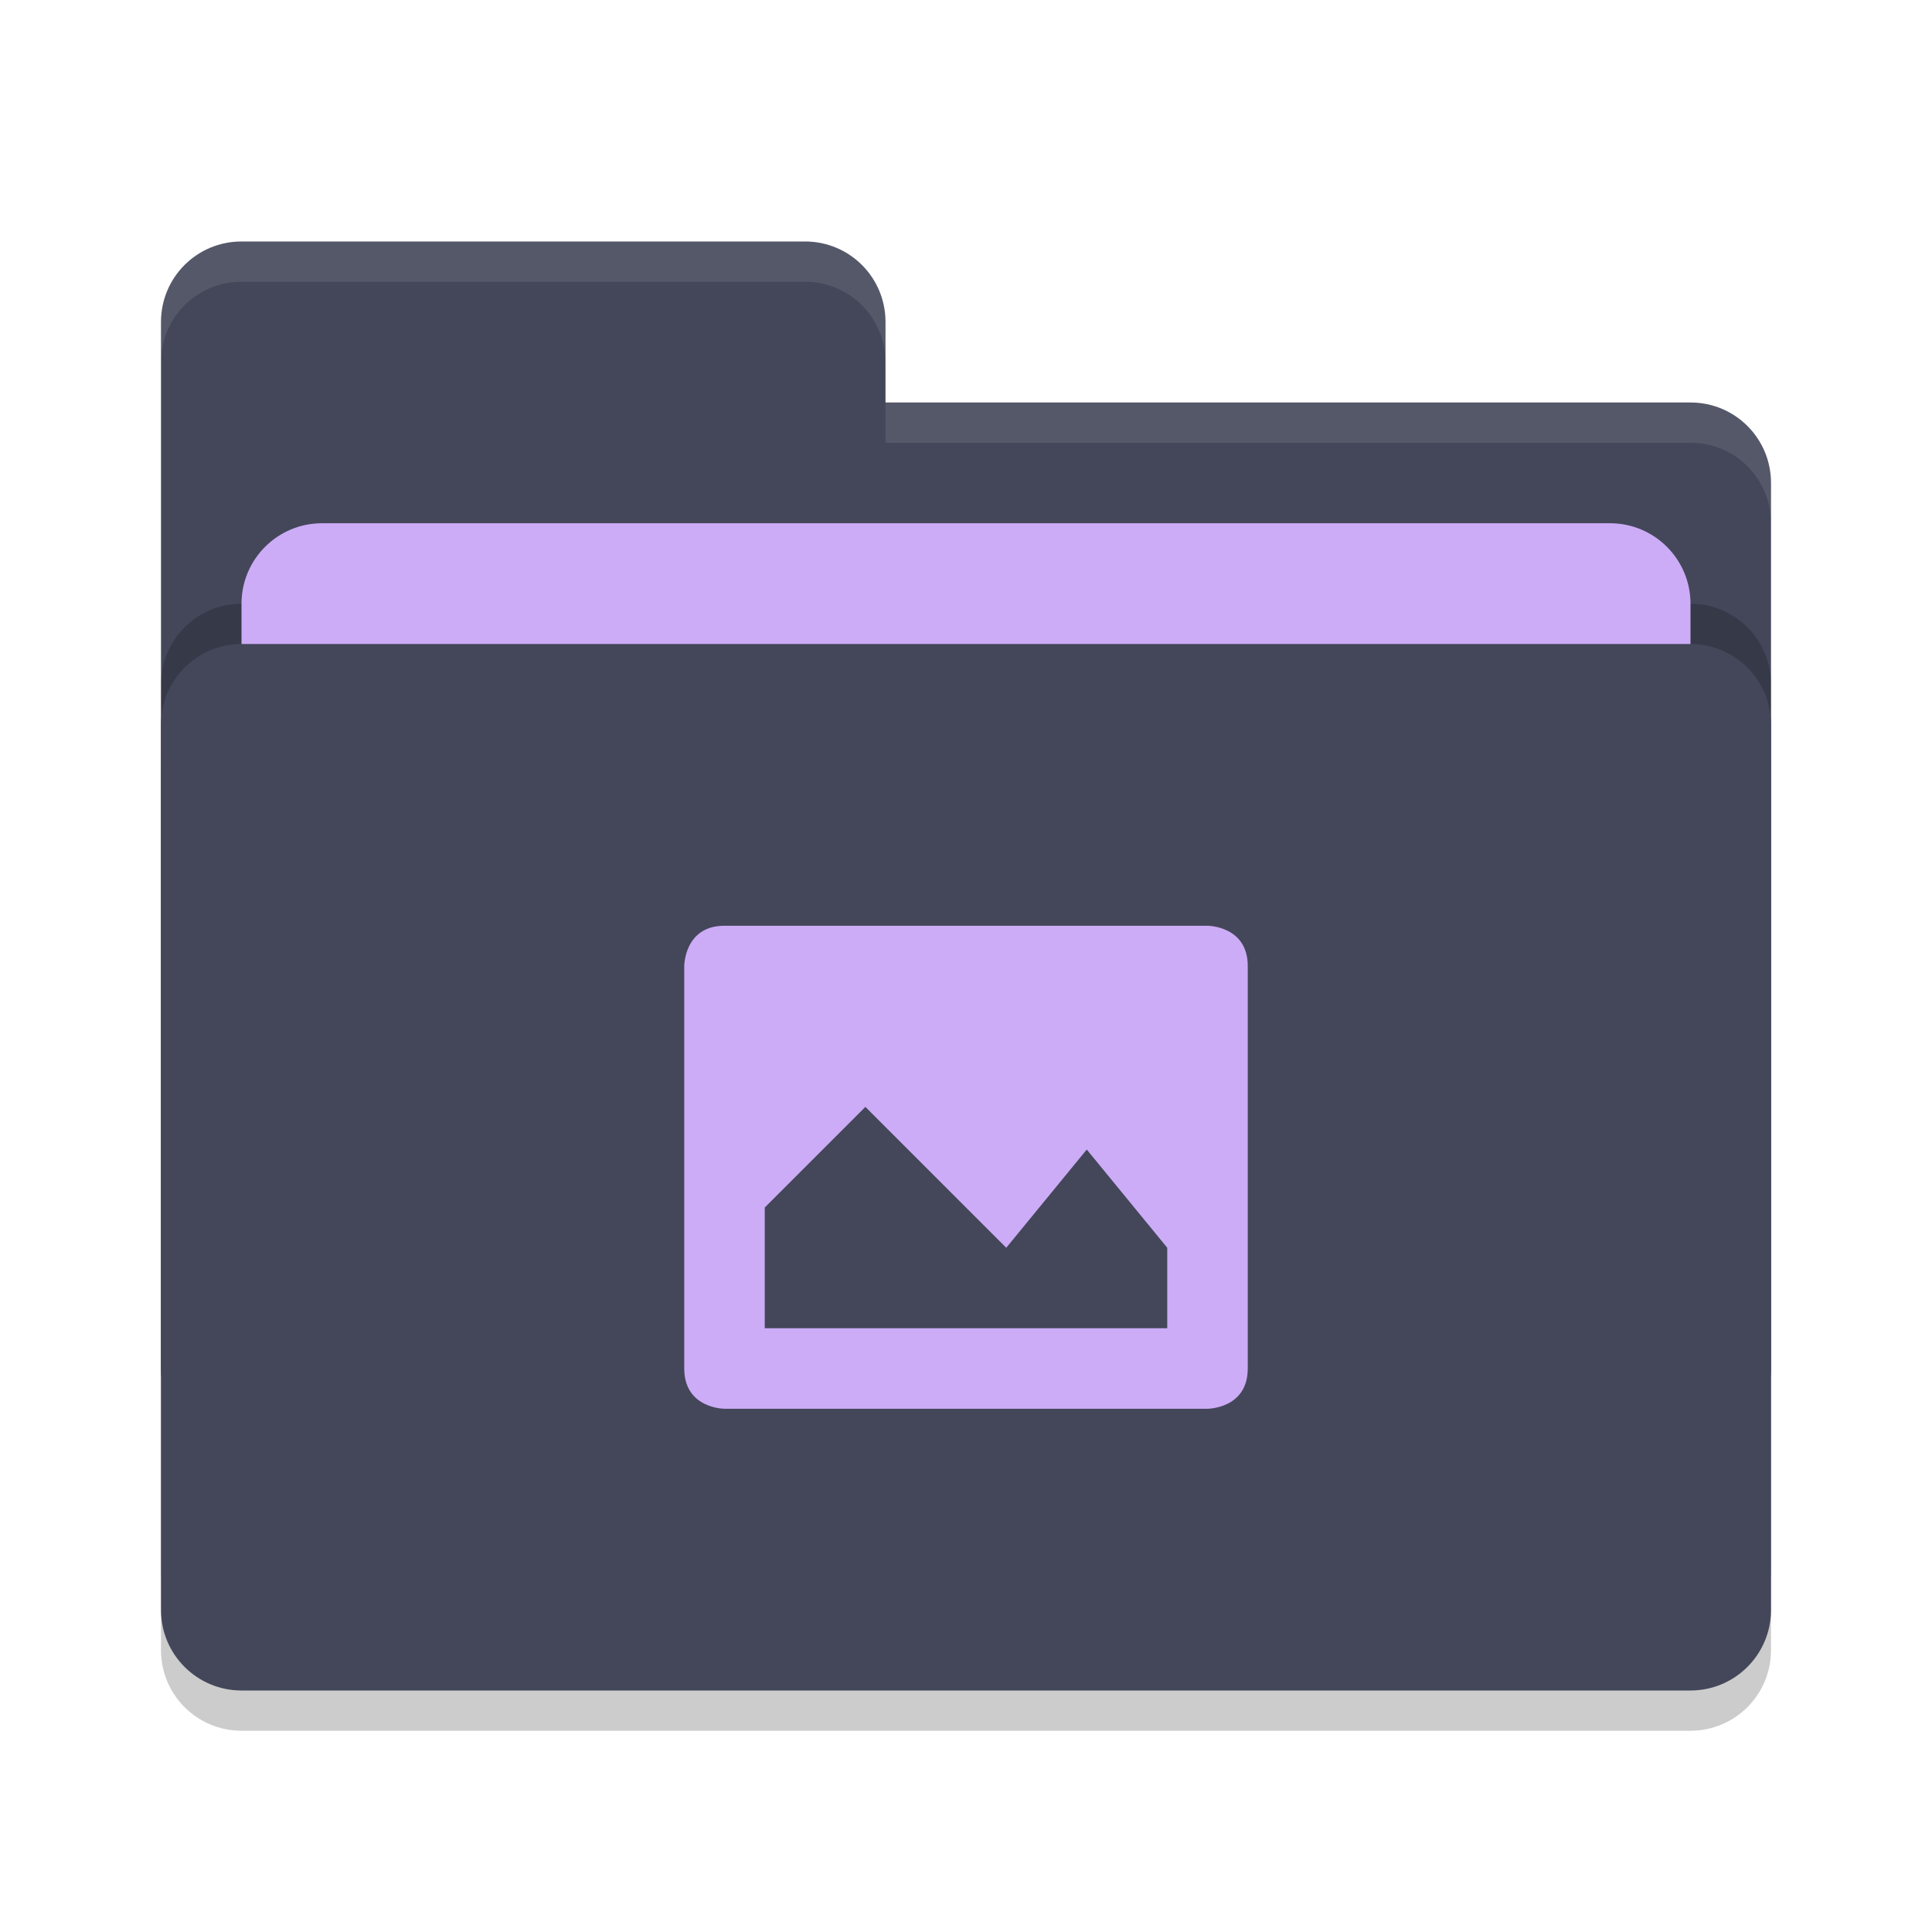
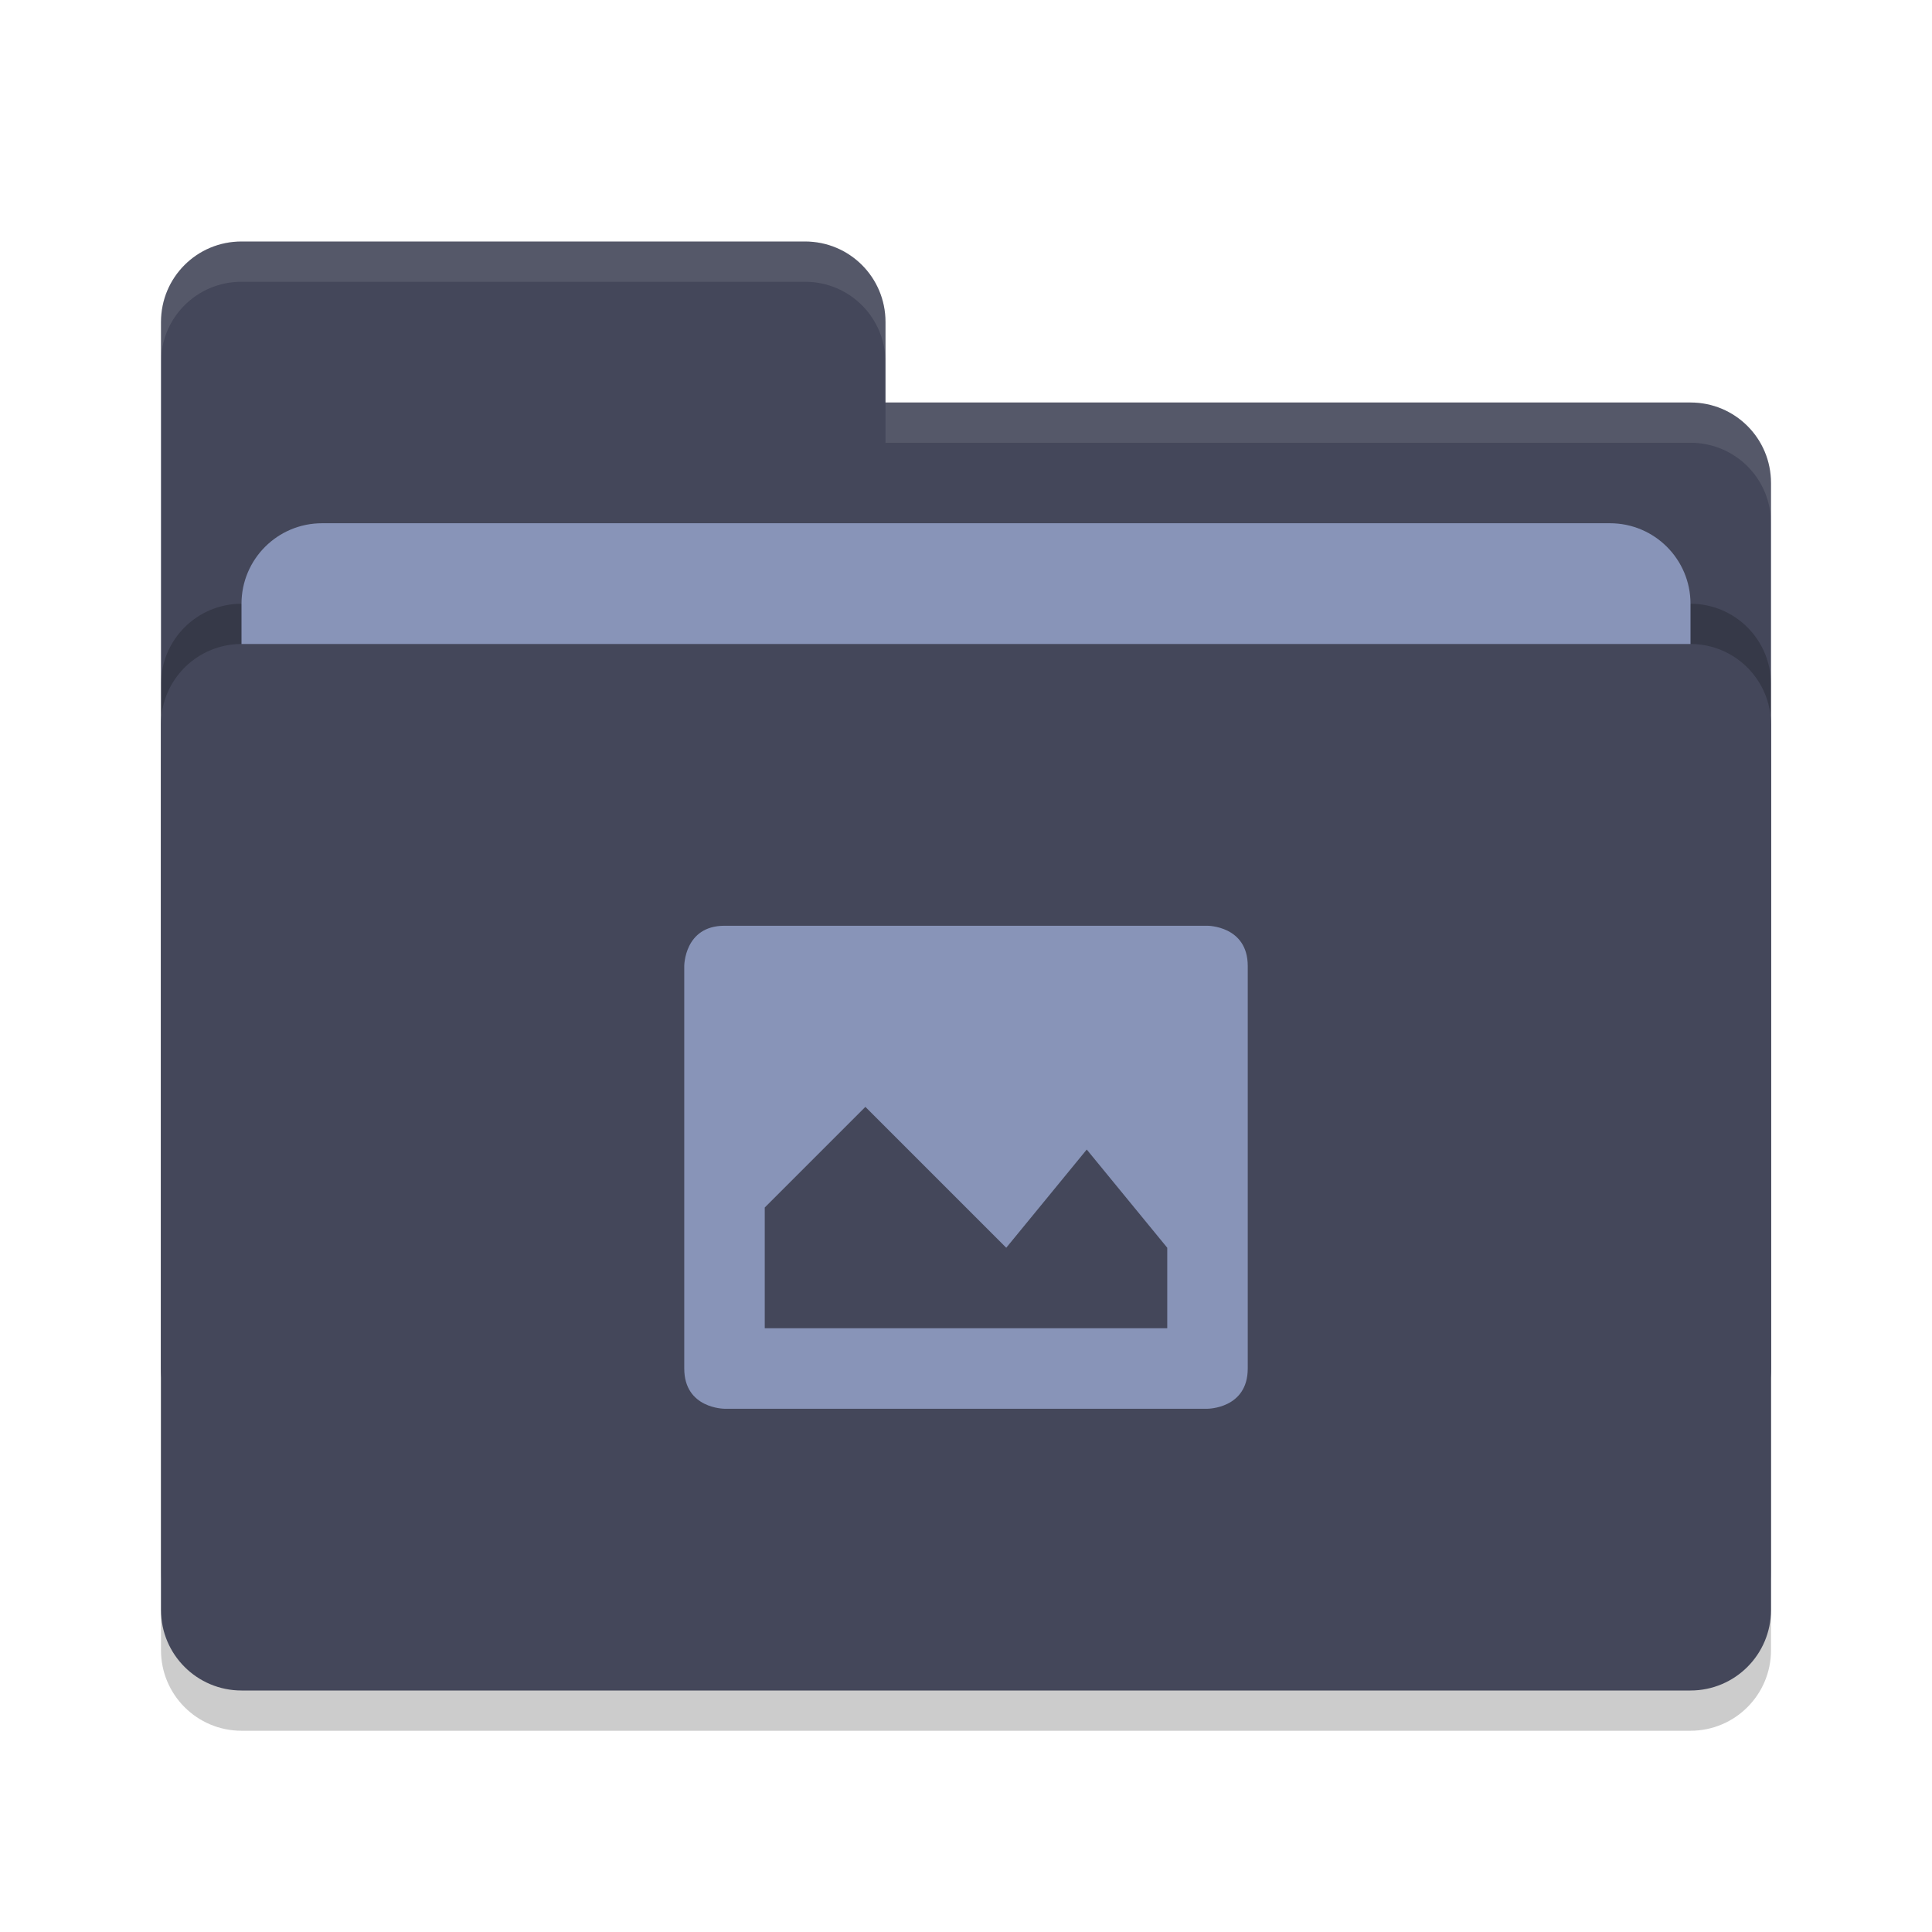
<svg xmlns="http://www.w3.org/2000/svg" width="48" height="48" version="1">
  <rect style="opacity:0.2" width="40" height="26" x="4" y="17" rx="2" ry="2" />
  <path style="fill:#44475a" d="M 4,34 C 4,35.108 4.892,36 6,36 H 42 C 43.108,36 44,35.108 44,34 V 12 C 44,10.892 43.108,10 42,10 H 22 V 8 C 22,6.892 21.108,6 20,6 H 6 C 4.892,6 4,6.892 4,8" />
  <rect style="opacity:0.2" width="40" height="26" x="4" y="15" rx="2" ry="2" />
-   <rect style="fill:#ccacf7" width="36" height="16" x="6" y="13" rx="2" ry="2" />
+   <rect style="fill:#8894b8" width="36" height="16" x="6" y="13" rx="2" ry="2" />
  <rect style="fill:#44475a" width="40" height="26" x="4" y="16" rx="2" ry="2" />
  <path style="opacity:0.1;fill:#f8f8f2" d="M 6,6 C 4.892,6 4,6.892 4,8 V 9 C 4,7.892 4.892,7 6,7 H 20 C 21.108,7 22,7.892 22,9 V 8 C 22,6.892 21.108,6 20,6 Z M 22,10 V 11 H 42 C 43.108,11 44,11.892 44,13 V 12 C 44,10.892 43.108,10 42,10 Z" />
-   <path style="fill:#ccacf7" d="M 18,23 C 17,23 17,24 17,24 V 34 C 17,35 18,35 18,35 H 30 C 30,35 31,35 31,34 V 24 C 31,23 30,23 30,23 Z M 25,31 27,28.56 29,31 V 33 H 19 V 30 L 21.5,27.5 Z" />
+   <path style="fill:#8894b8" d="M 18,23 C 17,23 17,24 17,24 V 34 C 17,35 18,35 18,35 H 30 C 30,35 31,35 31,34 V 24 C 31,23 30,23 30,23 Z M 25,31 27,28.56 29,31 V 33 H 19 V 30 L 21.5,27.5 Z" />
</svg>
